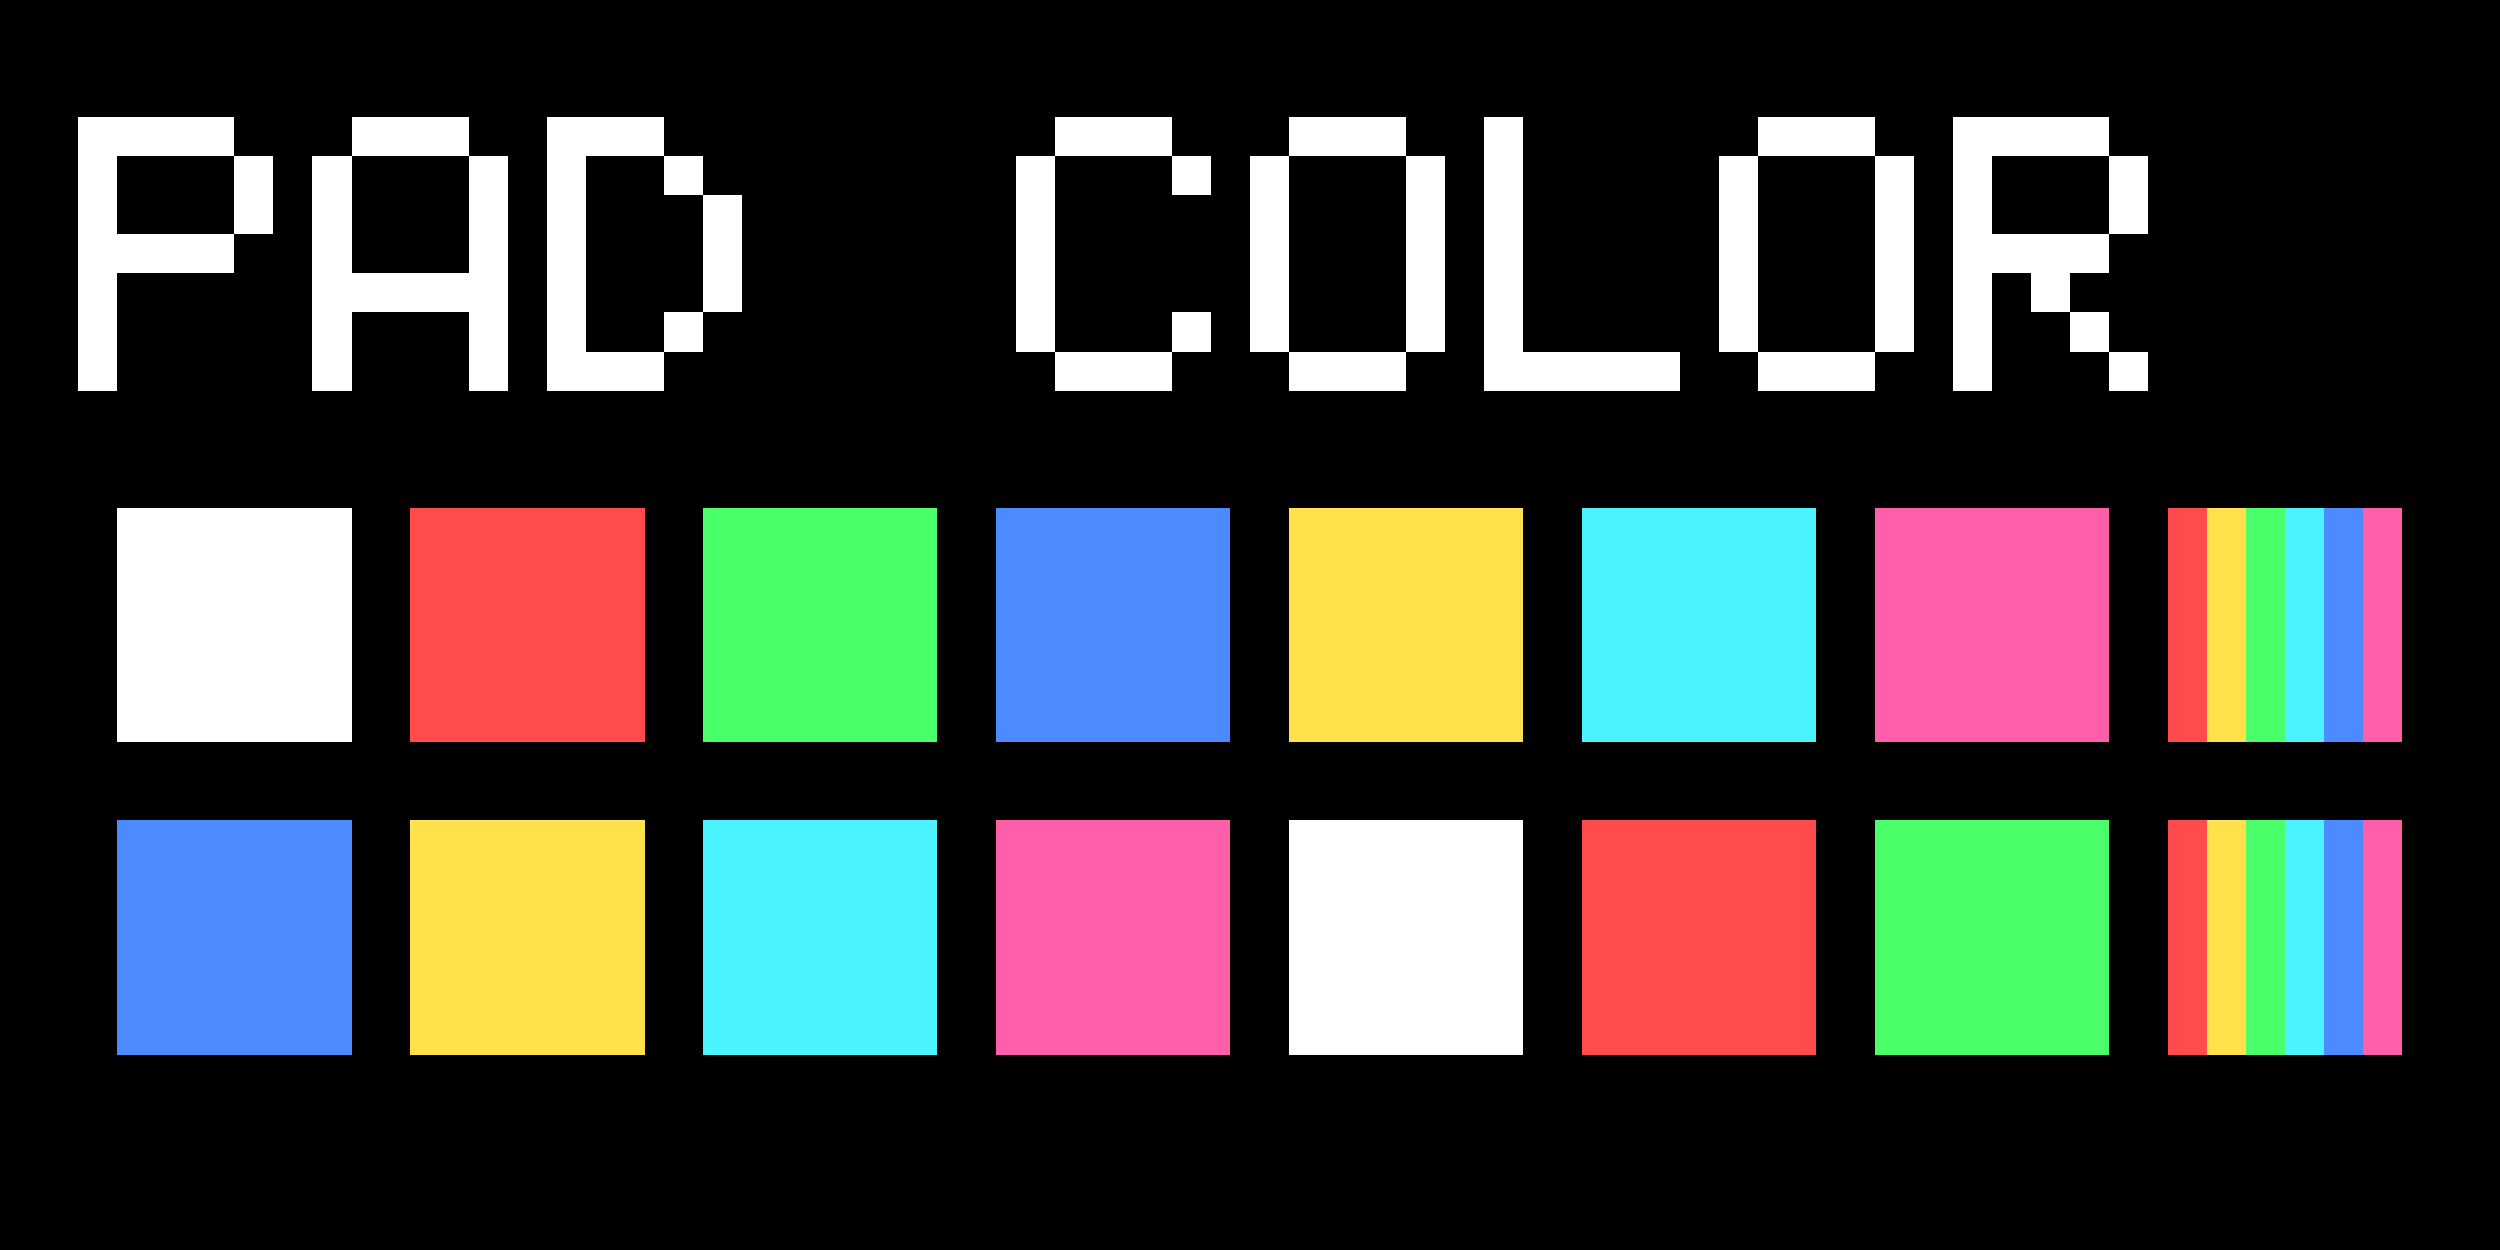
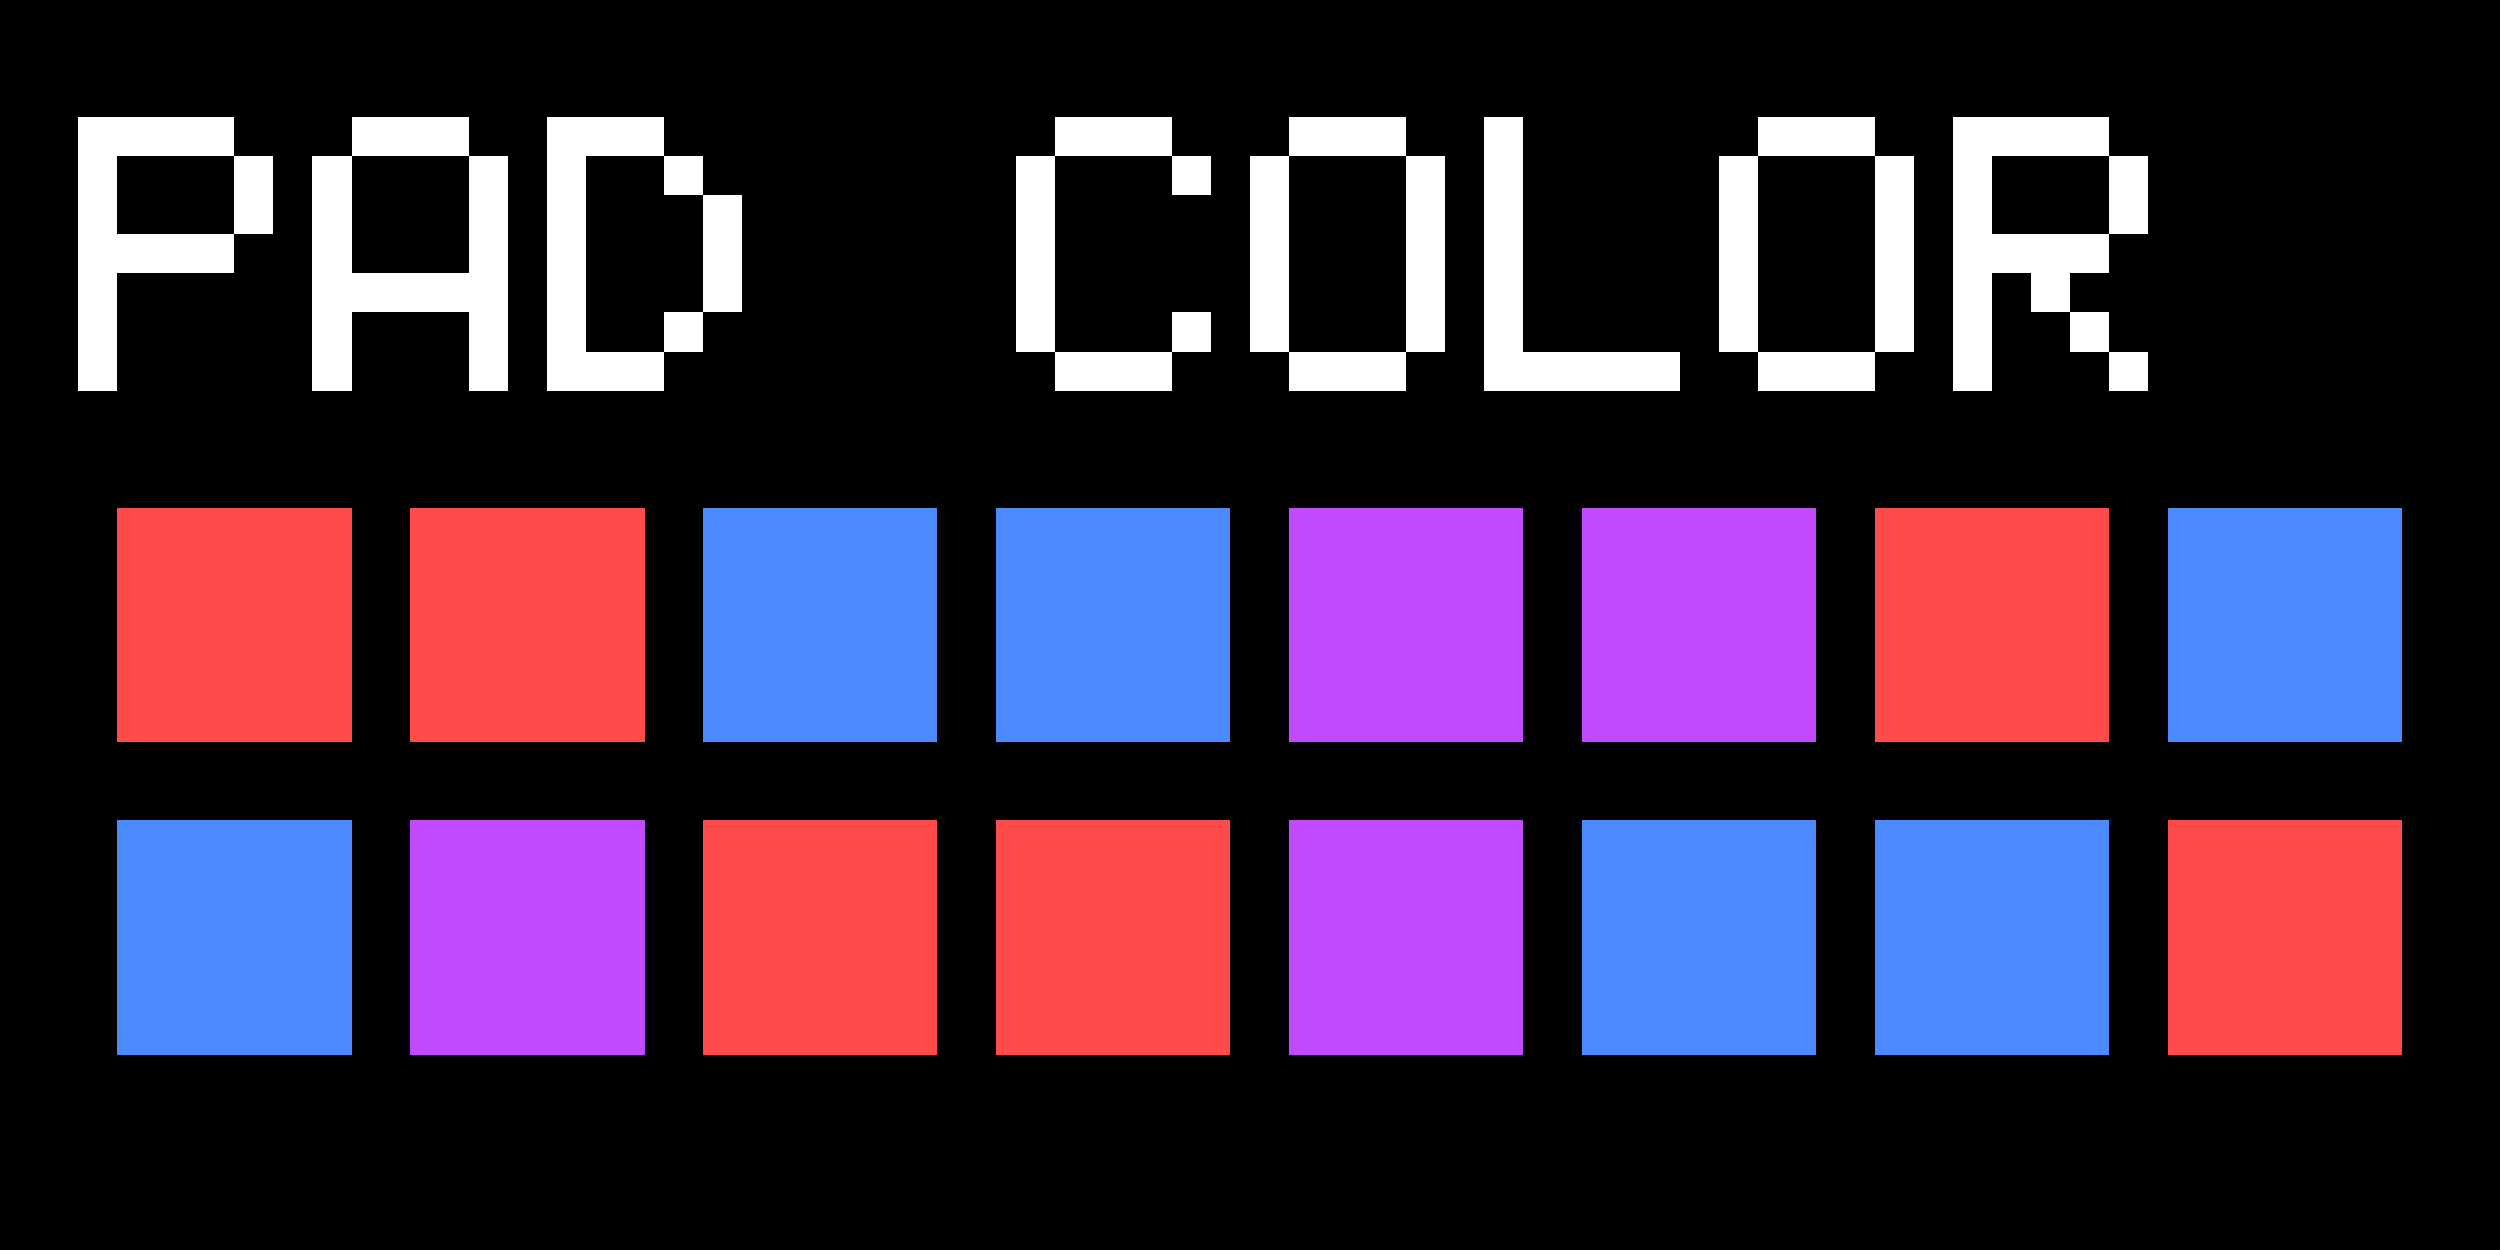
<svg xmlns="http://www.w3.org/2000/svg" viewBox="0 0 128 64" shape-rendering="crispEdges">
  <rect width="128" height="64" />
  <path fill="#fff" d="M4 6h8v1h-8zM18 6h6v1h-6zM28 6h6v1h-6zM54 6h6v1h-6zM66 6h6v1h-6zM76 6h2v1h-2zM90 6h6v1h-6zM100 6h8v1h-8zM4 7h8v1h-8zM18 7h6v1h-6zM28 7h6v1h-6zM54 7h6v1h-6zM66 7h6v1h-6zM76 7h2v1h-2zM90 7h6v1h-6zM100 7h8v1h-8zM4 8h2v1h-2zM12 8h2v1h-2zM16 8h2v1h-2zM24 8h2v1h-2zM28 8h2v1h-2zM34 8h2v1h-2zM52 8h2v1h-2zM60 8h2v1h-2zM64 8h2v1h-2zM72 8h2v1h-2zM76 8h2v1h-2zM88 8h2v1h-2zM96 8h2v1h-2zM100 8h2v1h-2zM108 8h2v1h-2zM4 9h2v1h-2zM12 9h2v1h-2zM16 9h2v1h-2zM24 9h2v1h-2zM28 9h2v1h-2zM34 9h2v1h-2zM52 9h2v1h-2zM60 9h2v1h-2zM64 9h2v1h-2zM72 9h2v1h-2zM76 9h2v1h-2zM88 9h2v1h-2zM96 9h2v1h-2zM100 9h2v1h-2zM108 9h2v1h-2zM4 10h2v1h-2zM12 10h2v1h-2zM16 10h2v1h-2zM24 10h2v1h-2zM28 10h2v1h-2zM36 10h2v1h-2zM52 10h2v1h-2zM64 10h2v1h-2zM72 10h2v1h-2zM76 10h2v1h-2zM88 10h2v1h-2zM96 10h2v1h-2zM100 10h2v1h-2zM108 10h2v1h-2zM4 11h2v1h-2zM12 11h2v1h-2zM16 11h2v1h-2zM24 11h2v1h-2zM28 11h2v1h-2zM36 11h2v1h-2zM52 11h2v1h-2zM64 11h2v1h-2zM72 11h2v1h-2zM76 11h2v1h-2zM88 11h2v1h-2zM96 11h2v1h-2zM100 11h2v1h-2zM108 11h2v1h-2zM4 12h8v1h-8zM16 12h2v1h-2zM24 12h2v1h-2zM28 12h2v1h-2zM36 12h2v1h-2zM52 12h2v1h-2zM64 12h2v1h-2zM72 12h2v1h-2zM76 12h2v1h-2zM88 12h2v1h-2zM96 12h2v1h-2zM100 12h8v1h-8zM4 13h8v1h-8zM16 13h2v1h-2zM24 13h2v1h-2zM28 13h2v1h-2zM36 13h2v1h-2zM52 13h2v1h-2zM64 13h2v1h-2zM72 13h2v1h-2zM76 13h2v1h-2zM88 13h2v1h-2zM96 13h2v1h-2zM100 13h8v1h-8zM4 14h2v1h-2zM16 14h10v1h-10zM28 14h2v1h-2zM36 14h2v1h-2zM52 14h2v1h-2zM64 14h2v1h-2zM72 14h2v1h-2zM76 14h2v1h-2zM88 14h2v1h-2zM96 14h2v1h-2zM100 14h2v1h-2zM104 14h2v1h-2zM4 15h2v1h-2zM16 15h10v1h-10zM28 15h2v1h-2zM36 15h2v1h-2zM52 15h2v1h-2zM64 15h2v1h-2zM72 15h2v1h-2zM76 15h2v1h-2zM88 15h2v1h-2zM96 15h2v1h-2zM100 15h2v1h-2zM104 15h2v1h-2zM4 16h2v1h-2zM16 16h2v1h-2zM24 16h2v1h-2zM28 16h2v1h-2zM34 16h2v1h-2zM52 16h2v1h-2zM60 16h2v1h-2zM64 16h2v1h-2zM72 16h2v1h-2zM76 16h2v1h-2zM88 16h2v1h-2zM96 16h2v1h-2zM100 16h2v1h-2zM106 16h2v1h-2zM4 17h2v1h-2zM16 17h2v1h-2zM24 17h2v1h-2zM28 17h2v1h-2zM34 17h2v1h-2zM52 17h2v1h-2zM60 17h2v1h-2zM64 17h2v1h-2zM72 17h2v1h-2zM76 17h2v1h-2zM88 17h2v1h-2zM96 17h2v1h-2zM100 17h2v1h-2zM106 17h2v1h-2zM4 18h2v1h-2zM16 18h2v1h-2zM24 18h2v1h-2zM28 18h6v1h-6zM54 18h6v1h-6zM66 18h6v1h-6zM76 18h10v1h-10zM90 18h6v1h-6zM100 18h2v1h-2zM108 18h2v1h-2zM4 19h2v1h-2zM16 19h2v1h-2zM24 19h2v1h-2zM28 19h6v1h-6zM54 19h6v1h-6zM66 19h6v1h-6zM76 19h10v1h-10zM90 19h6v1h-6zM100 19h2v1h-2zM108 19h2v1h-2z" />
-   <path fill="#ffffff" d="M6 26h12v1h-12zM6 27h12v1h-12zM6 28h12v1h-12zM6 29h12v1h-12zM6 30h12v1h-12zM6 31h12v1h-12zM6 32h12v1h-12zM6 33h12v1h-12zM6 34h12v1h-12zM6 35h12v1h-12zM6 36h12v1h-12zM6 37h12v1h-12zM66 42h12v1h-12zM66 43h12v1h-12zM66 44h12v1h-12zM66 45h12v1h-12zM66 46h12v1h-12zM66 47h12v1h-12zM66 48h12v1h-12zM66 49h12v1h-12zM66 50h12v1h-12zM66 51h12v1h-12zM66 52h12v1h-12zM66 53h12v1h-12z" />
-   <path fill="#ff4b4b" d="M21 26h12v1h-12zM111 26h2v1h-2zM21 27h12v1h-12zM111 27h2v1h-2zM21 28h12v1h-12zM111 28h2v1h-2zM21 29h12v1h-12zM111 29h2v1h-2zM21 30h12v1h-12zM111 30h2v1h-2zM21 31h12v1h-12zM111 31h2v1h-2zM21 32h12v1h-12zM111 32h2v1h-2zM21 33h12v1h-12zM111 33h2v1h-2zM21 34h12v1h-12zM111 34h2v1h-2zM21 35h12v1h-12zM111 35h2v1h-2zM21 36h12v1h-12zM111 36h2v1h-2zM21 37h12v1h-12zM111 37h2v1h-2zM81 42h12v1h-12zM111 42h2v1h-2zM81 43h12v1h-12zM111 43h2v1h-2zM81 44h12v1h-12zM111 44h2v1h-2zM81 45h12v1h-12zM111 45h2v1h-2zM81 46h12v1h-12zM111 46h2v1h-2zM81 47h12v1h-12zM111 47h2v1h-2zM81 48h12v1h-12zM111 48h2v1h-2zM81 49h12v1h-12zM111 49h2v1h-2zM81 50h12v1h-12zM111 50h2v1h-2zM81 51h12v1h-12zM111 51h2v1h-2zM81 52h12v1h-12zM111 52h2v1h-2zM81 53h12v1h-12zM111 53h2v1h-2z" />
-   <path fill="#4bff6a" d="M36 26h12v1h-12zM115 26h2v1h-2zM36 27h12v1h-12zM115 27h2v1h-2zM36 28h12v1h-12zM115 28h2v1h-2zM36 29h12v1h-12zM115 29h2v1h-2zM36 30h12v1h-12zM115 30h2v1h-2zM36 31h12v1h-12zM115 31h2v1h-2zM36 32h12v1h-12zM115 32h2v1h-2zM36 33h12v1h-12zM115 33h2v1h-2zM36 34h12v1h-12zM115 34h2v1h-2zM36 35h12v1h-12zM115 35h2v1h-2zM36 36h12v1h-12zM115 36h2v1h-2zM36 37h12v1h-12zM115 37h2v1h-2zM96 42h12v1h-12zM115 42h2v1h-2zM96 43h12v1h-12zM115 43h2v1h-2zM96 44h12v1h-12zM115 44h2v1h-2zM96 45h12v1h-12zM115 45h2v1h-2zM96 46h12v1h-12zM115 46h2v1h-2zM96 47h12v1h-12zM115 47h2v1h-2zM96 48h12v1h-12zM115 48h2v1h-2zM96 49h12v1h-12zM115 49h2v1h-2zM96 50h12v1h-12zM115 50h2v1h-2zM96 51h12v1h-12zM115 51h2v1h-2zM96 52h12v1h-12zM115 52h2v1h-2zM96 53h12v1h-12zM115 53h2v1h-2z" />
-   <path fill="#4b8bff" d="M51 26h12v1h-12zM119 26h2v1h-2zM51 27h12v1h-12zM119 27h2v1h-2zM51 28h12v1h-12zM119 28h2v1h-2zM51 29h12v1h-12zM119 29h2v1h-2zM51 30h12v1h-12zM119 30h2v1h-2zM51 31h12v1h-12zM119 31h2v1h-2zM51 32h12v1h-12zM119 32h2v1h-2zM51 33h12v1h-12zM119 33h2v1h-2zM51 34h12v1h-12zM119 34h2v1h-2zM51 35h12v1h-12zM119 35h2v1h-2zM51 36h12v1h-12zM119 36h2v1h-2zM51 37h12v1h-12zM119 37h2v1h-2zM6 42h12v1h-12zM119 42h2v1h-2zM6 43h12v1h-12zM119 43h2v1h-2zM6 44h12v1h-12zM119 44h2v1h-2zM6 45h12v1h-12zM119 45h2v1h-2zM6 46h12v1h-12zM119 46h2v1h-2zM6 47h12v1h-12zM119 47h2v1h-2zM6 48h12v1h-12zM119 48h2v1h-2zM6 49h12v1h-12zM119 49h2v1h-2zM6 50h12v1h-12zM119 50h2v1h-2zM6 51h12v1h-12zM119 51h2v1h-2zM6 52h12v1h-12zM119 52h2v1h-2zM6 53h12v1h-12zM119 53h2v1h-2z" />
-   <path fill="#ffe14b" d="M66 26h12v1h-12zM113 26h2v1h-2zM66 27h12v1h-12zM113 27h2v1h-2zM66 28h12v1h-12zM113 28h2v1h-2zM66 29h12v1h-12zM113 29h2v1h-2zM66 30h12v1h-12zM113 30h2v1h-2zM66 31h12v1h-12zM113 31h2v1h-2zM66 32h12v1h-12zM113 32h2v1h-2zM66 33h12v1h-12zM113 33h2v1h-2zM66 34h12v1h-12zM113 34h2v1h-2zM66 35h12v1h-12zM113 35h2v1h-2zM66 36h12v1h-12zM113 36h2v1h-2zM66 37h12v1h-12zM113 37h2v1h-2zM21 42h12v1h-12zM113 42h2v1h-2zM21 43h12v1h-12zM113 43h2v1h-2zM21 44h12v1h-12zM113 44h2v1h-2zM21 45h12v1h-12zM113 45h2v1h-2zM21 46h12v1h-12zM113 46h2v1h-2zM21 47h12v1h-12zM113 47h2v1h-2zM21 48h12v1h-12zM113 48h2v1h-2zM21 49h12v1h-12zM113 49h2v1h-2zM21 50h12v1h-12zM113 50h2v1h-2zM21 51h12v1h-12zM113 51h2v1h-2zM21 52h12v1h-12zM113 52h2v1h-2zM21 53h12v1h-12zM113 53h2v1h-2z" />
-   <path fill="#4bf2ff" d="M81 26h12v1h-12zM117 26h2v1h-2zM81 27h12v1h-12zM117 27h2v1h-2zM81 28h12v1h-12zM117 28h2v1h-2zM81 29h12v1h-12zM117 29h2v1h-2zM81 30h12v1h-12zM117 30h2v1h-2zM81 31h12v1h-12zM117 31h2v1h-2zM81 32h12v1h-12zM117 32h2v1h-2zM81 33h12v1h-12zM117 33h2v1h-2zM81 34h12v1h-12zM117 34h2v1h-2zM81 35h12v1h-12zM117 35h2v1h-2zM81 36h12v1h-12zM117 36h2v1h-2zM81 37h12v1h-12zM117 37h2v1h-2zM36 42h12v1h-12zM117 42h2v1h-2zM36 43h12v1h-12zM117 43h2v1h-2zM36 44h12v1h-12zM117 44h2v1h-2zM36 45h12v1h-12zM117 45h2v1h-2zM36 46h12v1h-12zM117 46h2v1h-2zM36 47h12v1h-12zM117 47h2v1h-2zM36 48h12v1h-12zM117 48h2v1h-2zM36 49h12v1h-12zM117 49h2v1h-2zM36 50h12v1h-12zM117 50h2v1h-2zM36 51h12v1h-12zM117 51h2v1h-2zM36 52h12v1h-12zM117 52h2v1h-2zM36 53h12v1h-12zM117 53h2v1h-2z" />
-   <path fill="#ff5fa8" d="M96 26h12v1h-12zM121 26h2v1h-2zM96 27h12v1h-12zM121 27h2v1h-2zM96 28h12v1h-12zM121 28h2v1h-2zM96 29h12v1h-12zM121 29h2v1h-2zM96 30h12v1h-12zM121 30h2v1h-2zM96 31h12v1h-12zM121 31h2v1h-2zM96 32h12v1h-12zM121 32h2v1h-2zM96 33h12v1h-12zM121 33h2v1h-2zM96 34h12v1h-12zM121 34h2v1h-2zM96 35h12v1h-12zM121 35h2v1h-2zM96 36h12v1h-12zM121 36h2v1h-2zM96 37h12v1h-12zM121 37h2v1h-2zM51 42h12v1h-12zM121 42h2v1h-2zM51 43h12v1h-12zM121 43h2v1h-2zM51 44h12v1h-12zM121 44h2v1h-2zM51 45h12v1h-12zM121 45h2v1h-2zM51 46h12v1h-12zM121 46h2v1h-2zM51 47h12v1h-12zM121 47h2v1h-2zM51 48h12v1h-12zM121 48h2v1h-2zM51 49h12v1h-12zM121 49h2v1h-2zM51 50h12v1h-12zM121 50h2v1h-2zM51 51h12v1h-12zM121 51h2v1h-2zM51 52h12v1h-12zM121 52h2v1h-2zM51 53h12v1h-12zM121 53h2v1h-2z" />
+   <path fill="#ff4b4b" d="M6 26h12v1h-12zM21 26h12v1h-12zM96 26h12v1h-12zM6 27h12v1h-12zM21 27h12v1h-12zM96 27h12v1h-12zM6 28h12v1h-12zM21 28h12v1h-12zM96 28h12v1h-12zM6 29h12v1h-12zM21 29h12v1h-12zM96 29h12v1h-12zM6 30h12v1h-12zM21 30h12v1h-12zM96 30h12v1h-12zM6 31h12v1h-12zM21 31h12v1h-12zM96 31h12v1h-12zM6 32h12v1h-12zM21 32h12v1h-12zM96 32h12v1h-12zM6 33h12v1h-12zM21 33h12v1h-12zM96 33h12v1h-12zM6 34h12v1h-12zM21 34h12v1h-12zM96 34h12v1h-12zM6 35h12v1h-12zM21 35h12v1h-12zM96 35h12v1h-12zM6 36h12v1h-12zM21 36h12v1h-12zM96 36h12v1h-12zM6 37h12v1h-12zM21 37h12v1h-12zM96 37h12v1h-12zM36 42h12v1h-12zM51 42h12v1h-12zM111 42h12v1h-12zM36 43h12v1h-12zM51 43h12v1h-12zM111 43h12v1h-12zM36 44h12v1h-12zM51 44h12v1h-12zM111 44h12v1h-12zM36 45h12v1h-12zM51 45h12v1h-12zM111 45h12v1h-12zM36 46h12v1h-12zM51 46h12v1h-12zM111 46h12v1h-12zM36 47h12v1h-12zM51 47h12v1h-12zM111 47h12v1h-12zM36 48h12v1h-12zM51 48h12v1h-12zM111 48h12v1h-12zM36 49h12v1h-12zM51 49h12v1h-12zM111 49h12v1h-12zM36 50h12v1h-12zM51 50h12v1h-12zM111 50h12v1h-12zM36 51h12v1h-12zM51 51h12v1h-12zM111 51h12v1h-12zM36 52h12v1h-12zM51 52h12v1h-12zM111 52h12v1h-12zM36 53h12v1h-12zM51 53h12v1h-12zM111 53h12v1h-12z" />
+   <path fill="#4b8bff" d="M36 26h12v1h-12zM51 26h12v1h-12zM111 26h12v1h-12zM36 27h12v1h-12zM51 27h12v1h-12zM111 27h12v1h-12zM36 28h12v1h-12zM51 28h12v1h-12zM111 28h12v1h-12zM36 29h12v1h-12zM51 29h12v1h-12zM111 29h12v1h-12zM36 30h12v1h-12zM51 30h12v1h-12zM111 30h12v1h-12zM36 31h12v1h-12zM51 31h12v1h-12zM111 31h12v1h-12zM36 32h12v1h-12zM51 32h12v1h-12zM111 32h12v1h-12zM36 33h12v1h-12zM51 33h12v1h-12zM111 33h12v1h-12zM36 34h12v1h-12zM51 34h12v1h-12zM111 34h12v1h-12zM36 35h12v1h-12zM51 35h12v1h-12zM111 35h12v1h-12zM36 36h12v1h-12zM51 36h12v1h-12zM111 36h12v1h-12zM36 37h12v1h-12zM51 37h12v1h-12zM111 37h12v1h-12zM6 42h12v1h-12zM81 42h12v1h-12zM96 42h12v1h-12zM6 43h12v1h-12zM81 43h12v1h-12zM96 43h12v1h-12zM6 44h12v1h-12zM81 44h12v1h-12zM96 44h12v1h-12zM6 45h12v1h-12zM81 45h12v1h-12zM96 45h12v1h-12zM6 46h12v1h-12zM81 46h12v1h-12zM96 46h12v1h-12zM6 47h12v1h-12zM81 47h12v1h-12zM96 47h12v1h-12zM6 48h12v1h-12zM81 48h12v1h-12zM96 48h12v1h-12zM6 49h12v1h-12zM81 49h12v1h-12zM96 49h12v1h-12zM6 50h12v1h-12zM81 50h12v1h-12zM96 50h12v1h-12zM6 51h12v1h-12zM81 51h12v1h-12zM96 51h12v1h-12zM6 52h12v1h-12zM81 52h12v1h-12zM96 52h12v1h-12zM6 53h12v1h-12zM81 53h12v1h-12zM96 53h12v1h-12z" />
+   <path fill="#c34bff" d="M66 26h12v1h-12zM81 26h12v1h-12zM66 27h12v1h-12zM81 27h12v1h-12zM66 28h12v1h-12zM81 28h12v1h-12zM66 29h12v1h-12zM81 29h12v1h-12zM66 30h12v1h-12zM81 30h12v1h-12zM66 31h12v1h-12zM81 31h12v1h-12zM66 32h12v1h-12zM81 32h12v1h-12zM66 33h12v1h-12zM81 33h12v1h-12zM66 34h12v1h-12zM81 34h12v1h-12zM66 35h12v1h-12zM81 35h12v1h-12zM66 36h12v1h-12zM81 36h12v1h-12zM66 37h12v1h-12zM81 37h12v1h-12zM21 42h12v1h-12zM66 42h12v1h-12zM21 43h12v1h-12zM66 43h12v1h-12zM21 44h12v1h-12zM66 44h12v1h-12zM21 45h12v1h-12zM66 45h12v1h-12zM21 46h12v1h-12zM66 46h12v1h-12zM21 47h12v1h-12zM66 47h12v1h-12zM21 48h12v1h-12zM66 48h12v1h-12zM21 49h12v1h-12zM66 49h12v1h-12zM21 50h12v1h-12zM66 50h12v1h-12zM21 51h12v1h-12zM66 51h12v1h-12zM21 52h12v1h-12zM66 52h12v1h-12zM21 53h12v1h-12zM66 53h12v1h-12z" />
</svg>
